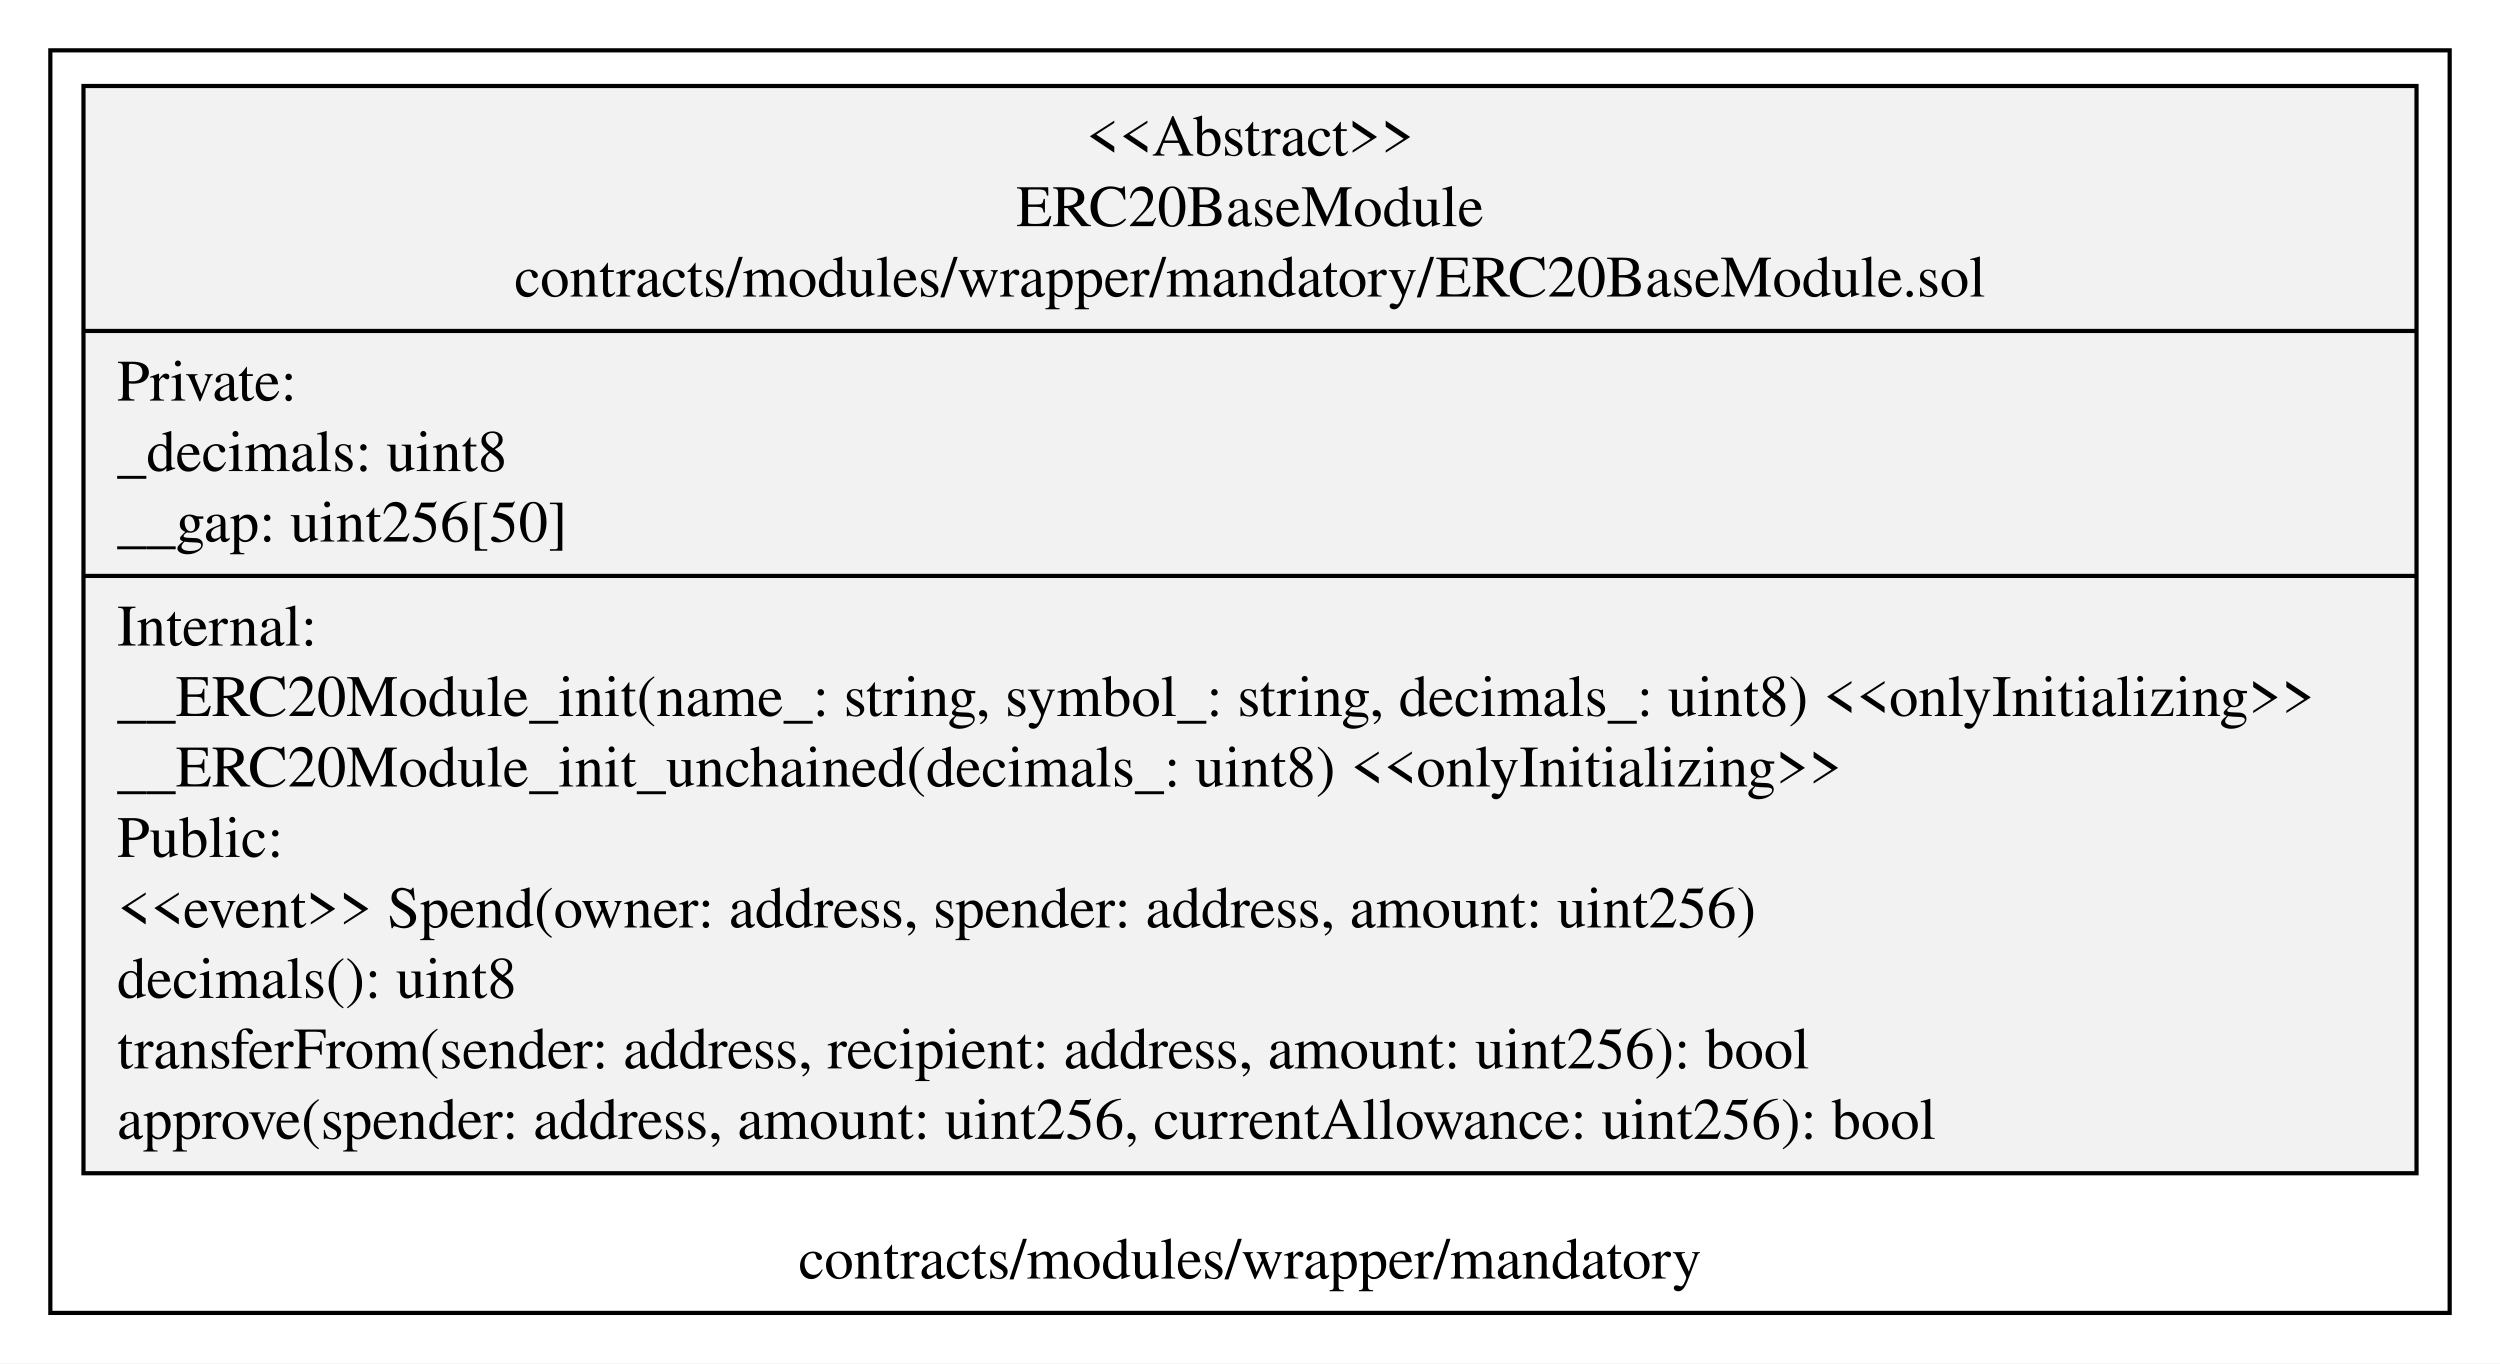
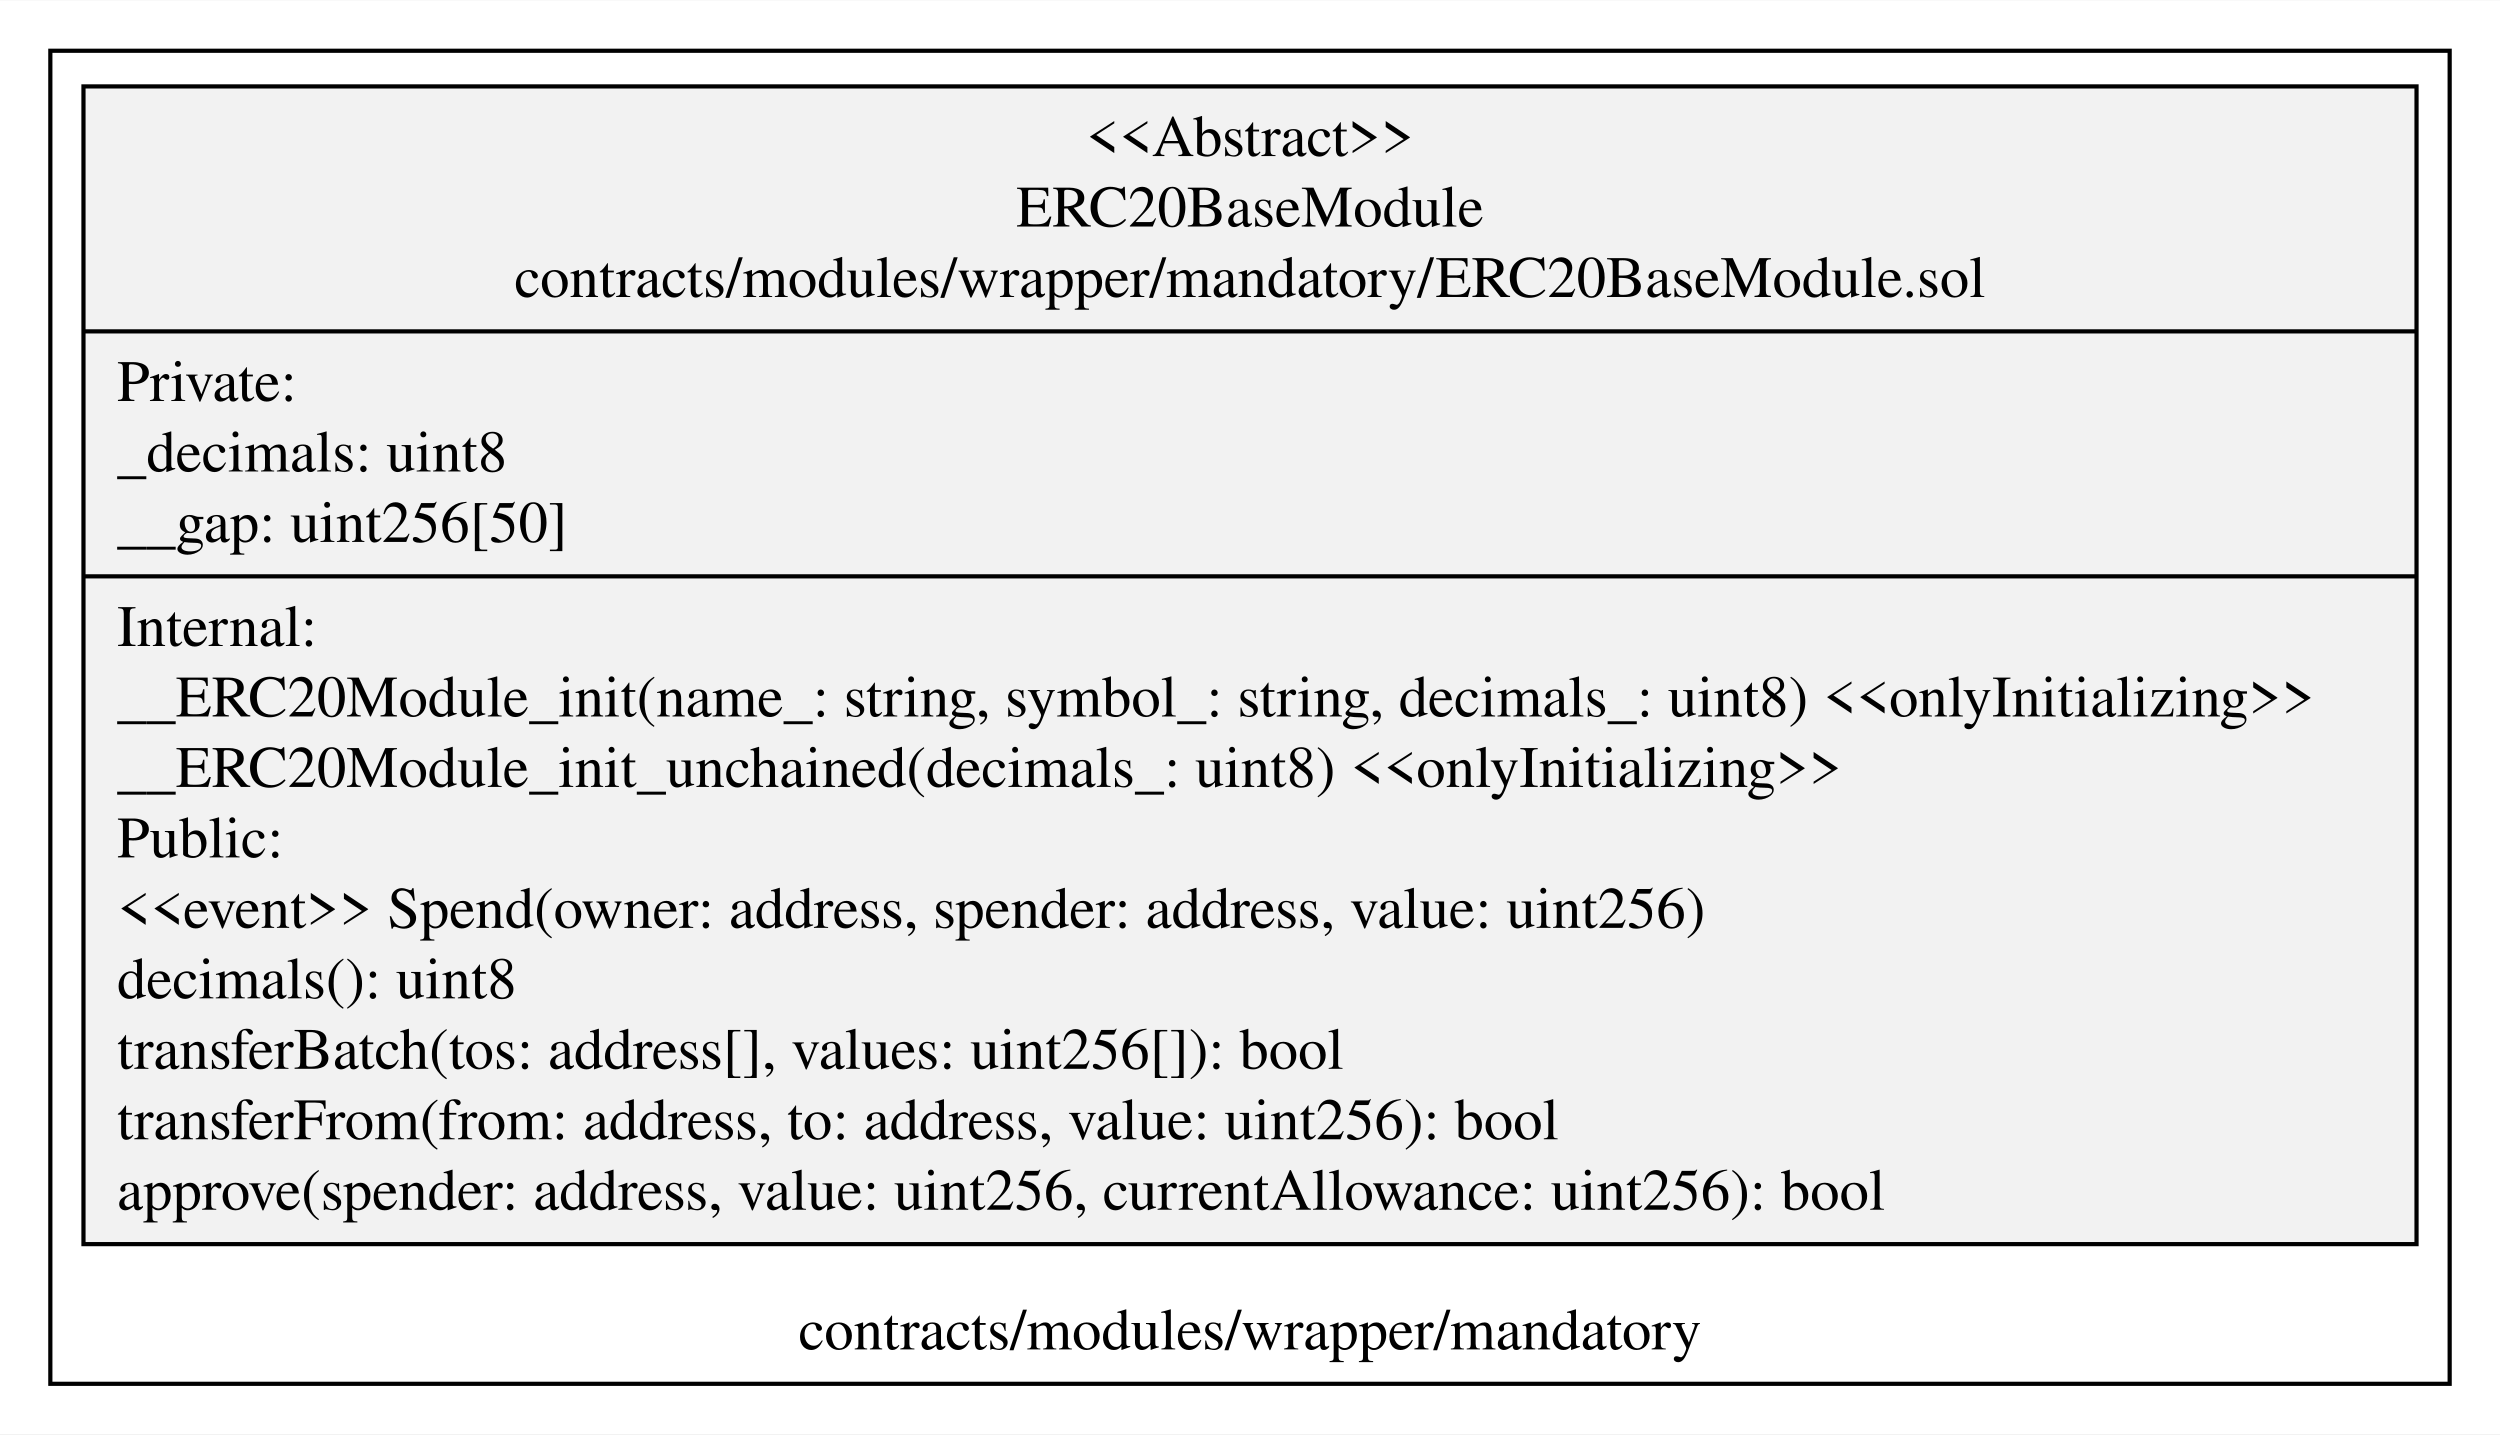
- <svg xmlns="http://www.w3.org/2000/svg" width="596pt" height="325pt" viewBox="0.00 0.00 596.00 325.00">
-   <g id="graph0" class="graph" transform="scale(1 1) rotate(0) translate(4 321)">
-     <polygon fill="white" stroke="transparent" points="-4,4 -4,-321 592,-321 592,4 -4,4" />
+ <svg xmlns="http://www.w3.org/2000/svg" width="596pt" height="342pt" viewBox="0.00 0.00 596.00 341.80">
+   <g id="graph0" class="graph" transform="scale(1 1) rotate(0) translate(4 337.8)">
+     <polygon fill="white" stroke="transparent" points="-4,4 -4,-337.8 592,-337.8 592,4 -4,4" />
    <g id="clust1" class="cluster">
-       <polygon fill="white" stroke="black" points="8,-8 8,-309 580,-309 580,-8 8,-8" />
+       <polygon fill="white" stroke="black" points="8,-8 8,-325.8 580,-325.8 580,-8 8,-8" />
      <text text-anchor="middle" x="294" y="-16.2" font-family="Times,serif" font-size="14.00">contracts/modules/wrapper/mandatory</text>
    </g>
    <g id="node1" class="node">
-       <polygon fill="#f2f2f2" stroke="black" points="15.9,-41.3 15.9,-300.5 572.1,-300.5 572.1,-41.3 15.9,-41.3" />
-       <text text-anchor="middle" x="294" y="-283.9" font-family="Times,serif" font-size="14.00">&lt;&lt;Abstract&gt;&gt;</text>
-       <text text-anchor="middle" x="294" y="-267.1" font-family="Times,serif" font-size="14.00">ERC20BaseModule</text>
-       <text text-anchor="middle" x="294" y="-250.3" font-family="Times,serif" font-size="14.00">contracts/modules/wrapper/mandatory/ERC20BaseModule.sol</text>
-       <polyline fill="none" stroke="black" points="15.9,-242.1 572.1,-242.1 " />
-       <text text-anchor="start" x="23.9" y="-225.5" font-family="Times,serif" font-size="14.00">Private:</text>
-       <text text-anchor="start" x="23.9" y="-208.7" font-family="Times,serif" font-size="14.00">   _decimals: uint8</text>
-       <text text-anchor="start" x="23.9" y="-191.9" font-family="Times,serif" font-size="14.00">   __gap: uint256[50]</text>
-       <polyline fill="none" stroke="black" points="15.9,-183.7 572.1,-183.7 " />
-       <text text-anchor="start" x="23.9" y="-167.1" font-family="Times,serif" font-size="14.00">Internal:</text>
-       <text text-anchor="start" x="23.9" y="-150.3" font-family="Times,serif" font-size="14.00">    __ERC20Module_init(name_: string, symbol_: string, decimals_: uint8) &lt;&lt;onlyInitializing&gt;&gt;</text>
-       <text text-anchor="start" x="23.9" y="-133.5" font-family="Times,serif" font-size="14.00">    __ERC20Module_init_unchained(decimals_: uint8) &lt;&lt;onlyInitializing&gt;&gt;</text>
-       <text text-anchor="start" x="23.9" y="-116.7" font-family="Times,serif" font-size="14.00">Public:</text>
-       <text text-anchor="start" x="23.9" y="-99.9" font-family="Times,serif" font-size="14.00">    &lt;&lt;event&gt;&gt; Spend(owner: address, spender: address, amount: uint256)</text>
-       <text text-anchor="start" x="23.9" y="-83.1" font-family="Times,serif" font-size="14.00">    decimals(): uint8</text>
-       <text text-anchor="start" x="23.9" y="-66.3" font-family="Times,serif" font-size="14.00">    transferFrom(sender: address, recipient: address, amount: uint256): bool</text>
-       <text text-anchor="start" x="23.9" y="-49.5" font-family="Times,serif" font-size="14.00">    approve(spender: address, amount: uint256, currentAllowance: uint256): bool</text>
+       <polygon fill="#f2f2f2" stroke="black" points="15.9,-41.3 15.9,-317.3 572.1,-317.3 572.1,-41.3 15.9,-41.3" />
+       <text text-anchor="middle" x="294" y="-300.7" font-family="Times,serif" font-size="14.00">&lt;&lt;Abstract&gt;&gt;</text>
+       <text text-anchor="middle" x="294" y="-283.9" font-family="Times,serif" font-size="14.00">ERC20BaseModule</text>
+       <text text-anchor="middle" x="294" y="-267.1" font-family="Times,serif" font-size="14.00">contracts/modules/wrapper/mandatory/ERC20BaseModule.sol</text>
+       <polyline fill="none" stroke="black" points="15.9,-258.9 572.1,-258.9 " />
+       <text text-anchor="start" x="23.9" y="-242.3" font-family="Times,serif" font-size="14.00">Private:</text>
+       <text text-anchor="start" x="23.9" y="-225.5" font-family="Times,serif" font-size="14.00">   _decimals: uint8</text>
+       <text text-anchor="start" x="23.9" y="-208.7" font-family="Times,serif" font-size="14.00">   __gap: uint256[50]</text>
+       <polyline fill="none" stroke="black" points="15.9,-200.5 572.1,-200.5 " />
+       <text text-anchor="start" x="23.9" y="-183.9" font-family="Times,serif" font-size="14.00">Internal:</text>
+       <text text-anchor="start" x="23.9" y="-167.1" font-family="Times,serif" font-size="14.00">    __ERC20Module_init(name_: string, symbol_: string, decimals_: uint8) &lt;&lt;onlyInitializing&gt;&gt;</text>
+       <text text-anchor="start" x="23.9" y="-150.3" font-family="Times,serif" font-size="14.00">    __ERC20Module_init_unchained(decimals_: uint8) &lt;&lt;onlyInitializing&gt;&gt;</text>
+       <text text-anchor="start" x="23.9" y="-133.5" font-family="Times,serif" font-size="14.00">Public:</text>
+       <text text-anchor="start" x="23.9" y="-116.7" font-family="Times,serif" font-size="14.00">    &lt;&lt;event&gt;&gt; Spend(owner: address, spender: address, value: uint256)</text>
+       <text text-anchor="start" x="23.9" y="-99.9" font-family="Times,serif" font-size="14.00">    decimals(): uint8</text>
+       <text text-anchor="start" x="23.9" y="-83.1" font-family="Times,serif" font-size="14.00">    transferBatch(tos: address[], values: uint256[]): bool</text>
+       <text text-anchor="start" x="23.9" y="-66.3" font-family="Times,serif" font-size="14.00">    transferFrom(from: address, to: address, value: uint256): bool</text>
+       <text text-anchor="start" x="23.9" y="-49.5" font-family="Times,serif" font-size="14.00">    approve(spender: address, value: uint256, currentAllowance: uint256): bool</text>
    </g>
  </g>
</svg>
